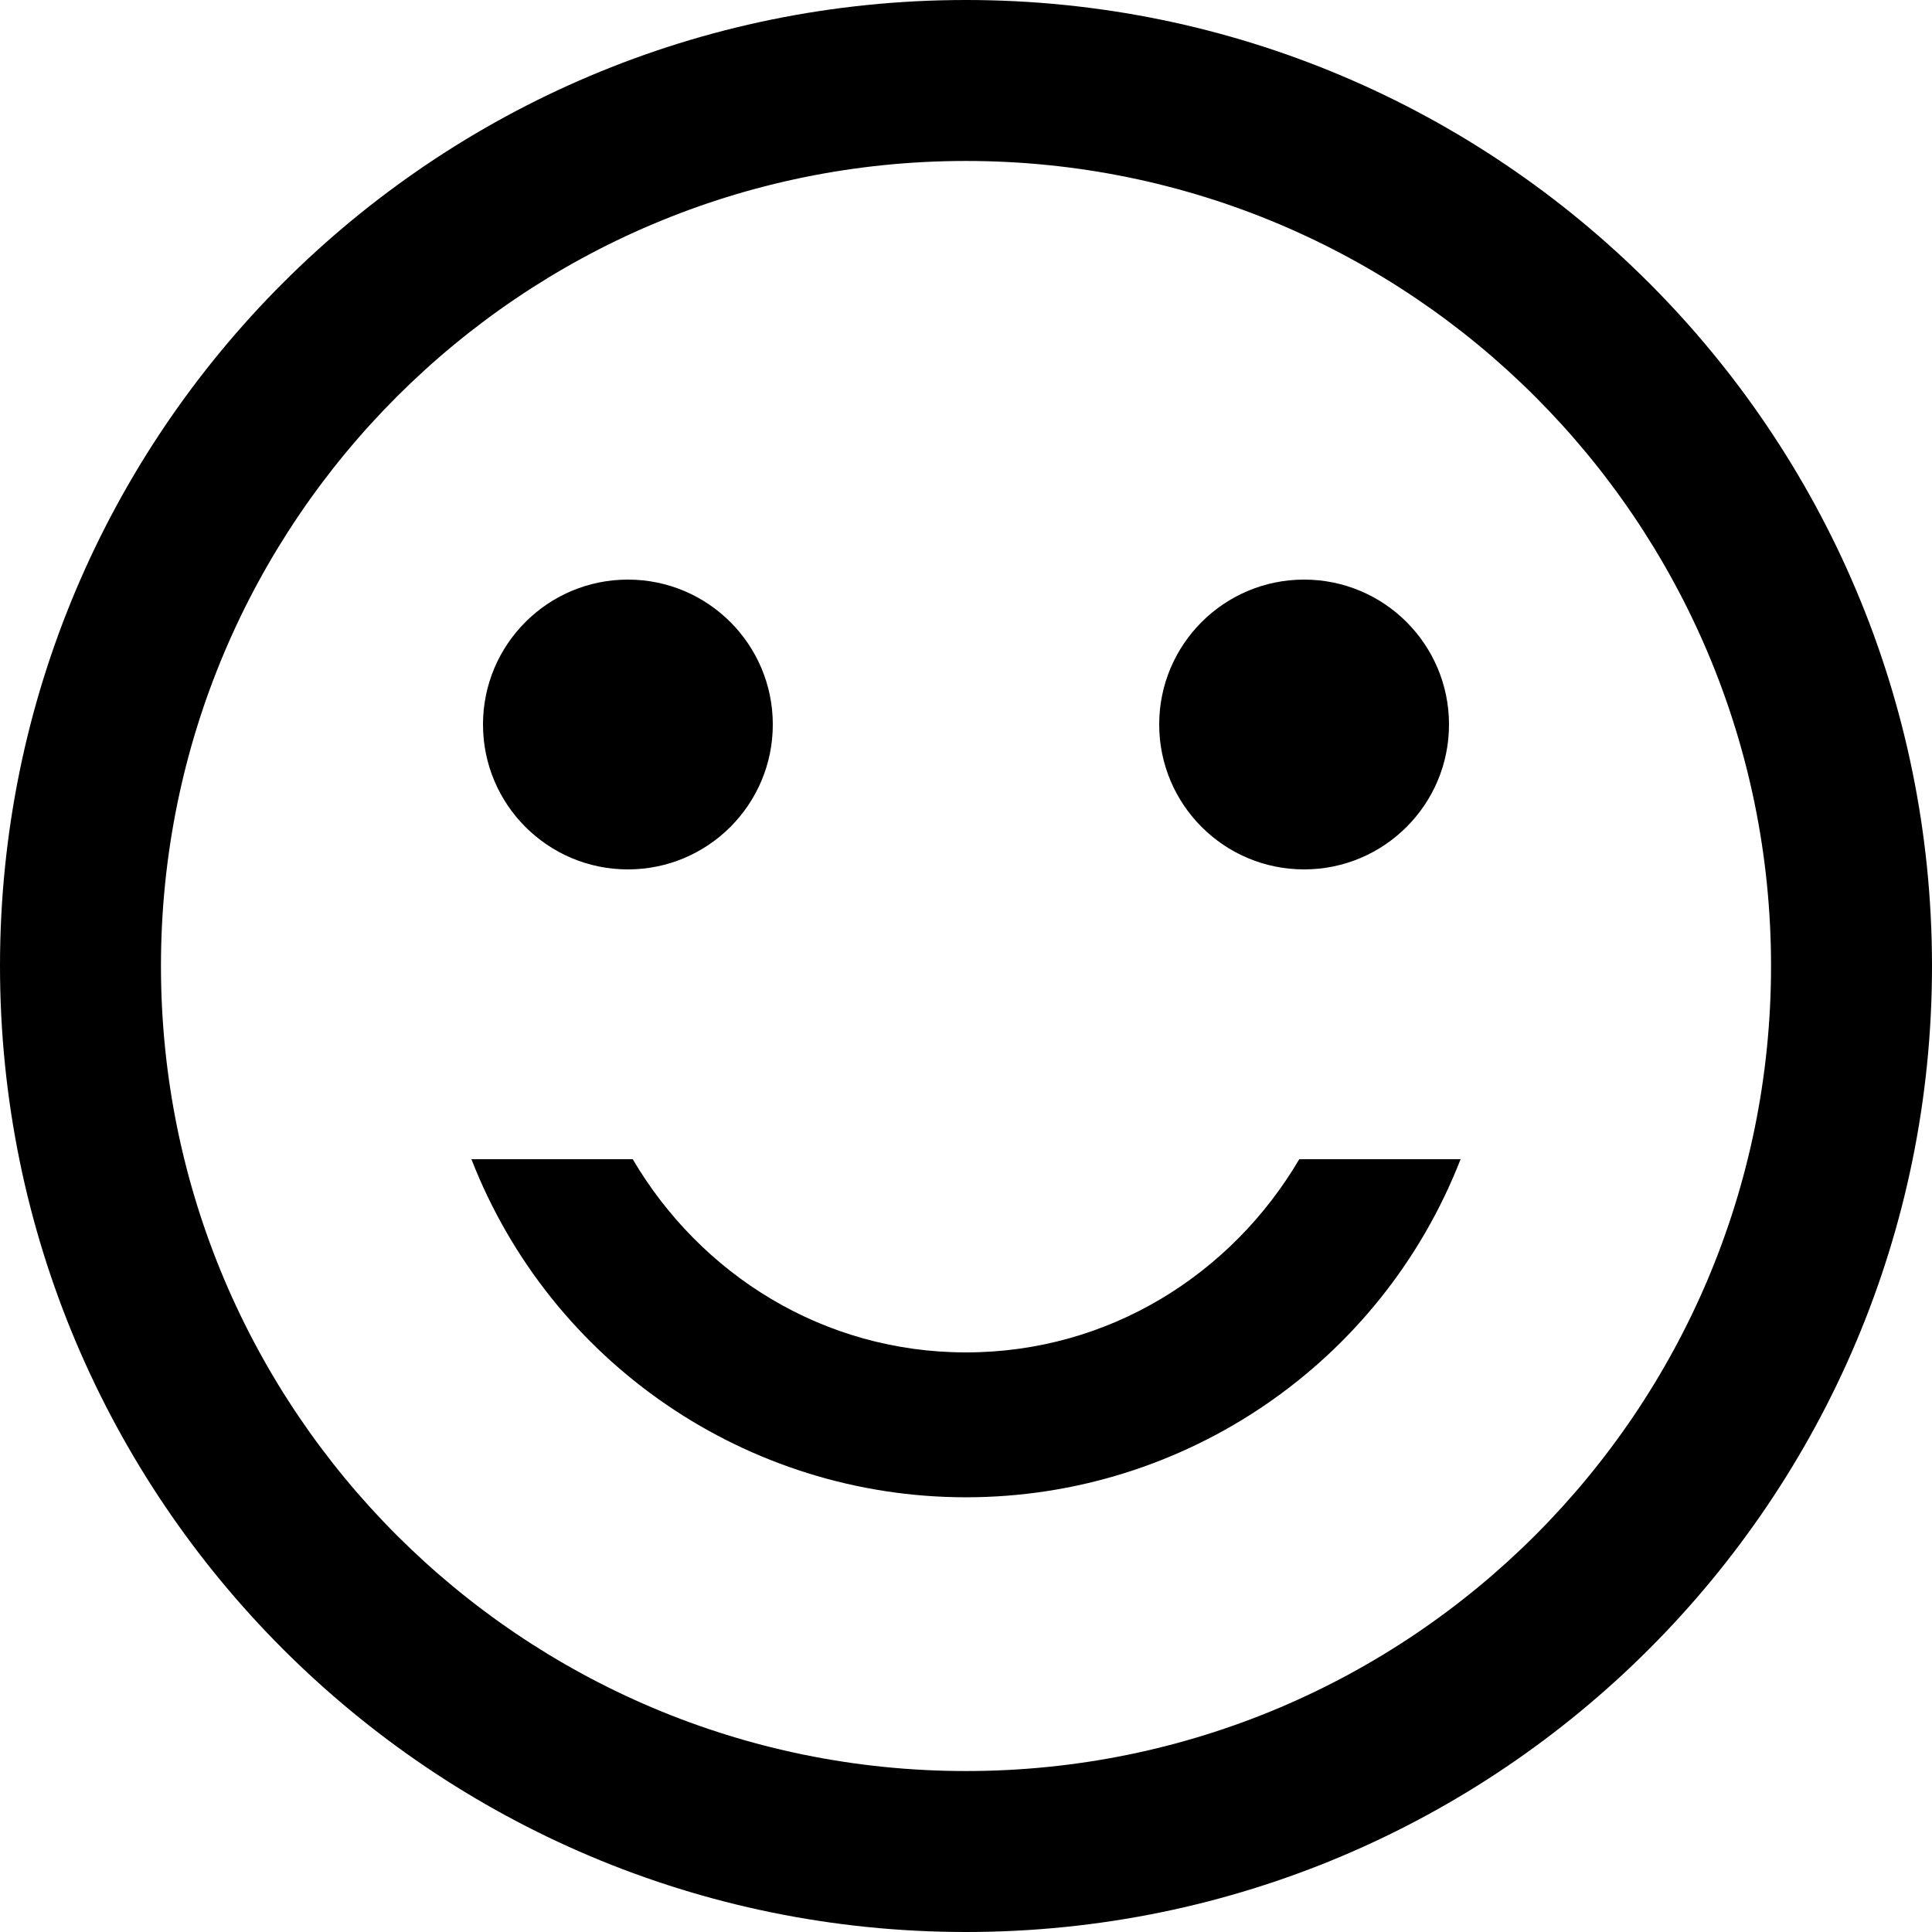
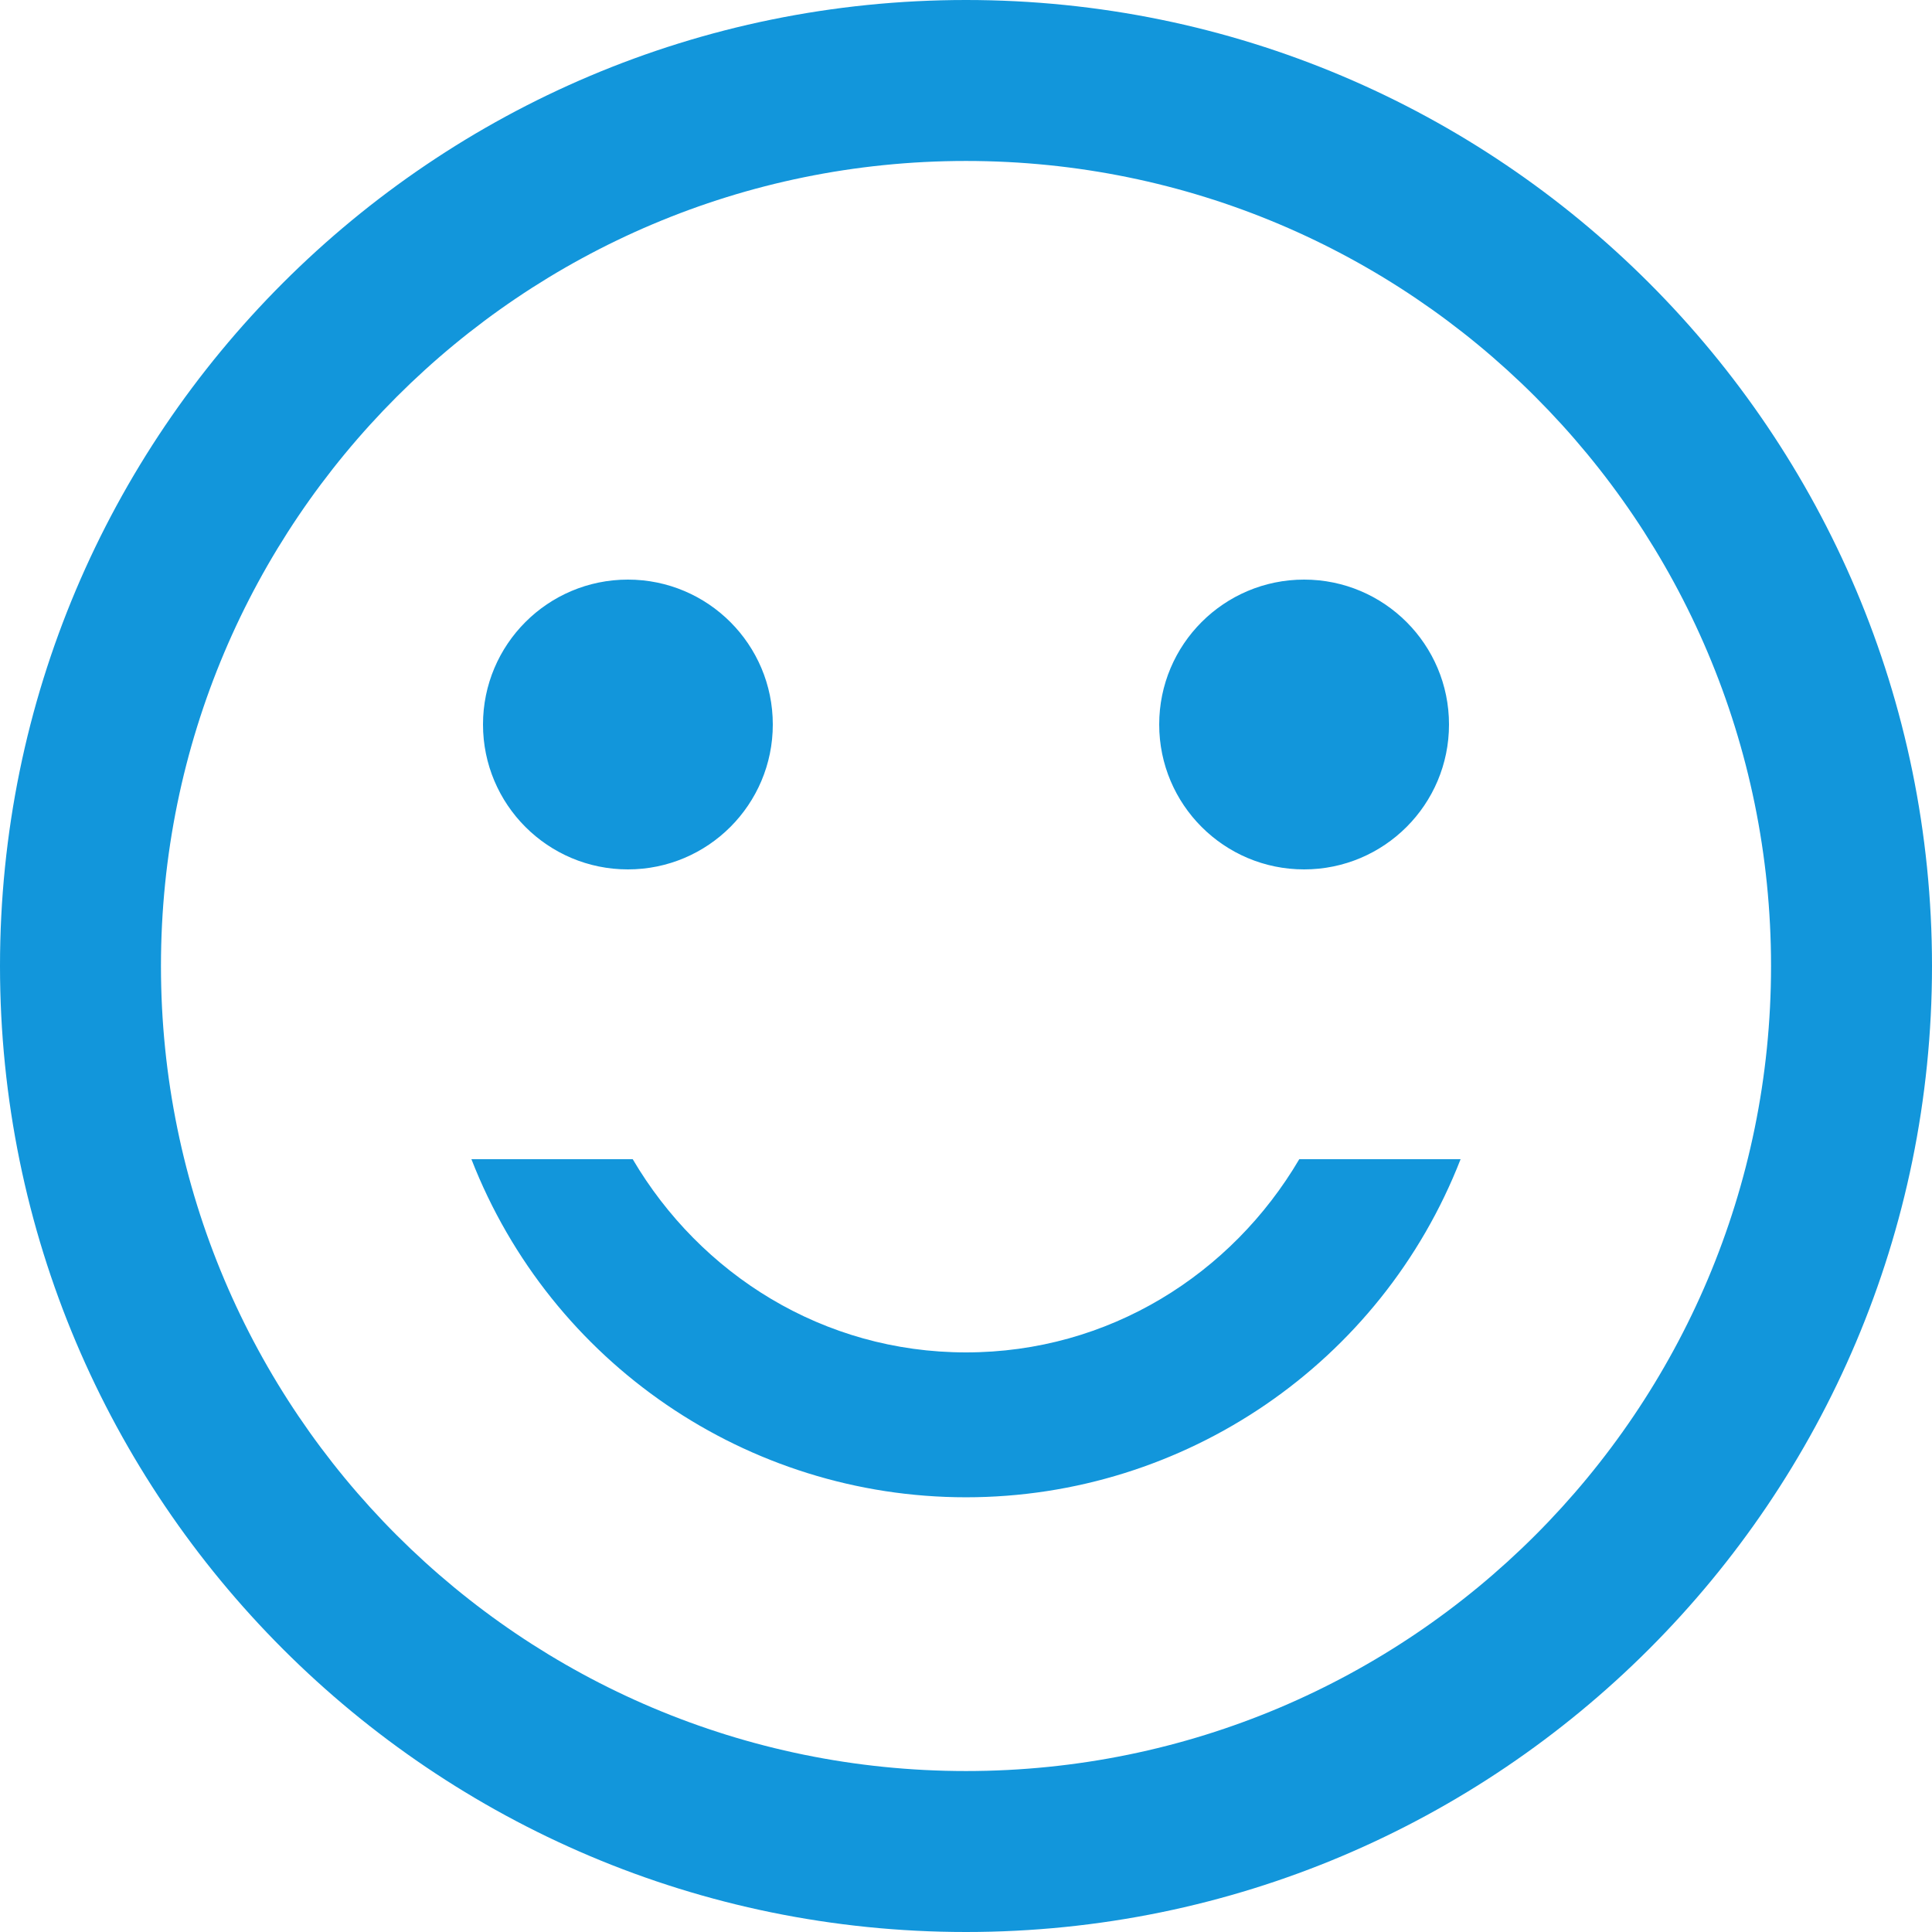
- <svg xmlns="http://www.w3.org/2000/svg" t="1559704055787" class="icon" style="" viewBox="0 0 1024 1024" version="1.1" p-id="4324" width="200" height="200">
+ <svg xmlns="http://www.w3.org/2000/svg" t="1568701942085" class="icon" viewBox="0 0 1024 1024" version="1.1" p-id="6392" width="200" height="200">
  <defs>
    <style type="text/css" />
  </defs>
-   <path d="M512 1024A512 512 0 1 1 512 0a512 512 0 0 1 0 1024z m0-85.312A426.688 426.688 0 1 0 512 85.312a426.688 426.688 0 0 0 0 853.376zM691.2 460.8a76.8 76.8 0 1 1 0-153.6 76.8 76.8 0 0 1 0 153.6z m-358.4 0a76.8 76.8 0 1 1 0-153.6 76.8 76.8 0 0 1 0 153.6z m179.2 256c75.776 0 140.8-41.472 176.64-102.4h85.504a281.344 281.344 0 0 1-524.288 0H335.36c35.84 60.928 100.864 102.4 176.64 102.4z" fill="#000000" p-id="4325" />
+   <path d="M512 1024A512 512 0 1 1 512 0a512 512 0 0 1 0 1024z m0-85.312A426.688 426.688 0 1 0 512 85.312a426.688 426.688 0 0 0 0 853.376zM691.2 460.8a76.8 76.8 0 1 1 0-153.6 76.8 76.8 0 0 1 0 153.6z m-358.4 0a76.8 76.8 0 1 1 0-153.6 76.8 76.8 0 0 1 0 153.6z m179.2 256c75.776 0 140.8-41.472 176.64-102.4h85.504a281.344 281.344 0 0 1-524.288 0H335.36c35.84 60.928 100.864 102.4 176.64 102.4z" fill="#1296db" p-id="6393" />
</svg>
